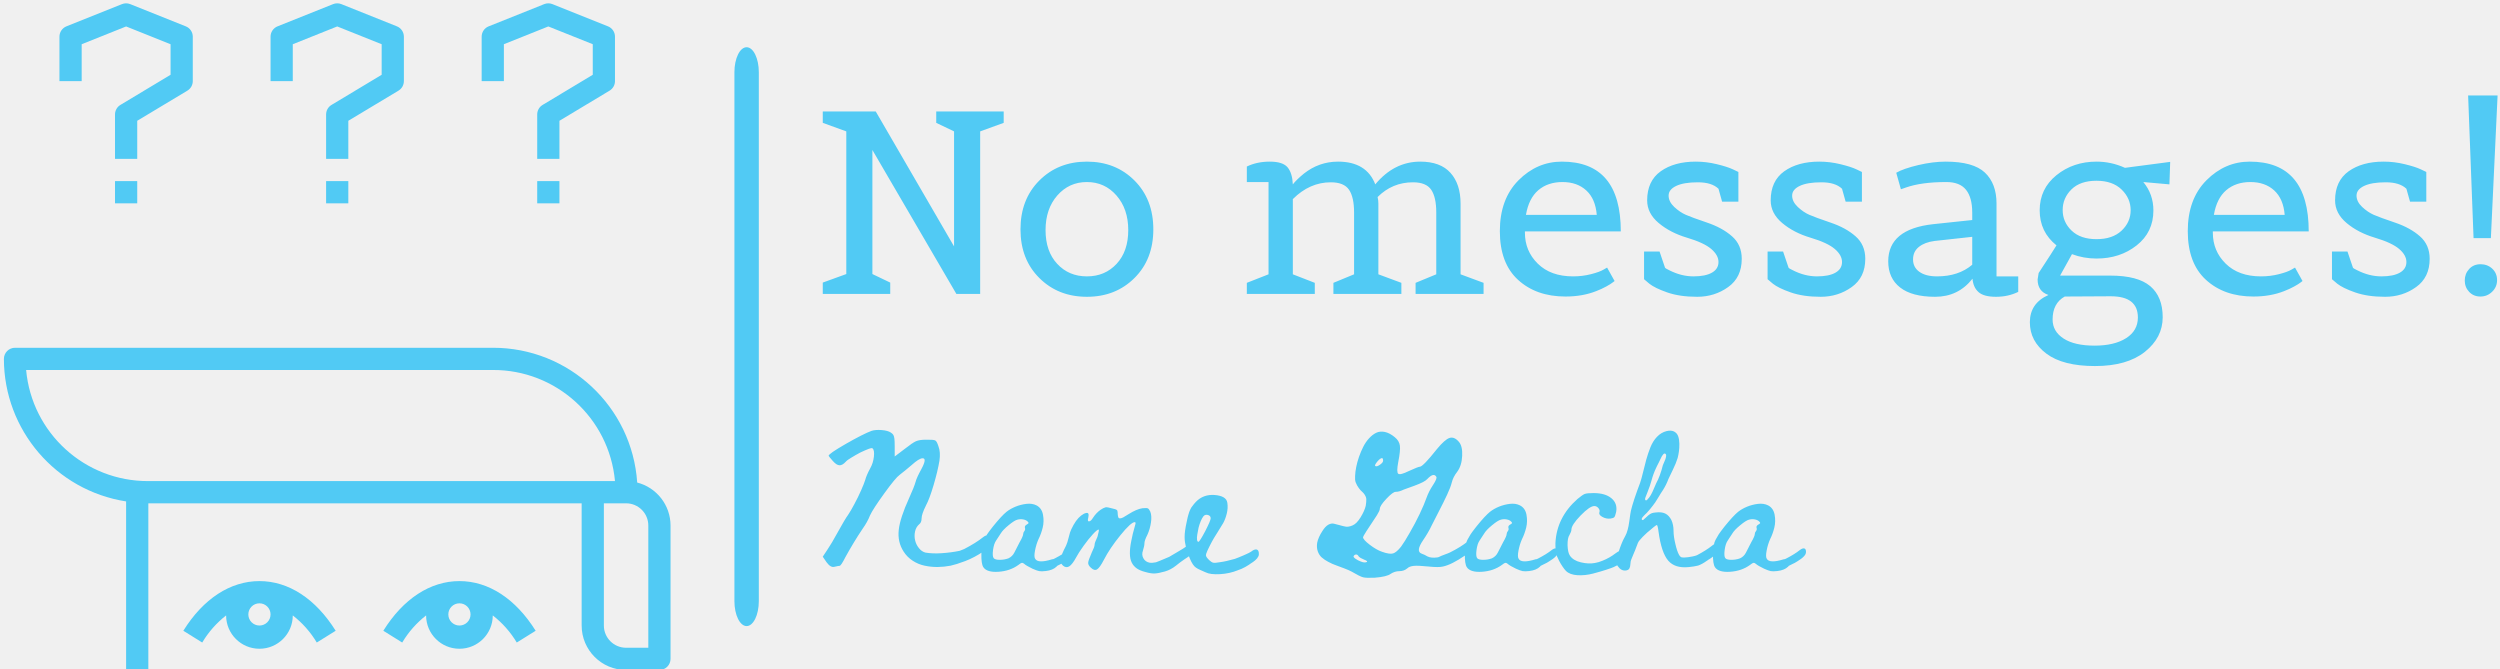
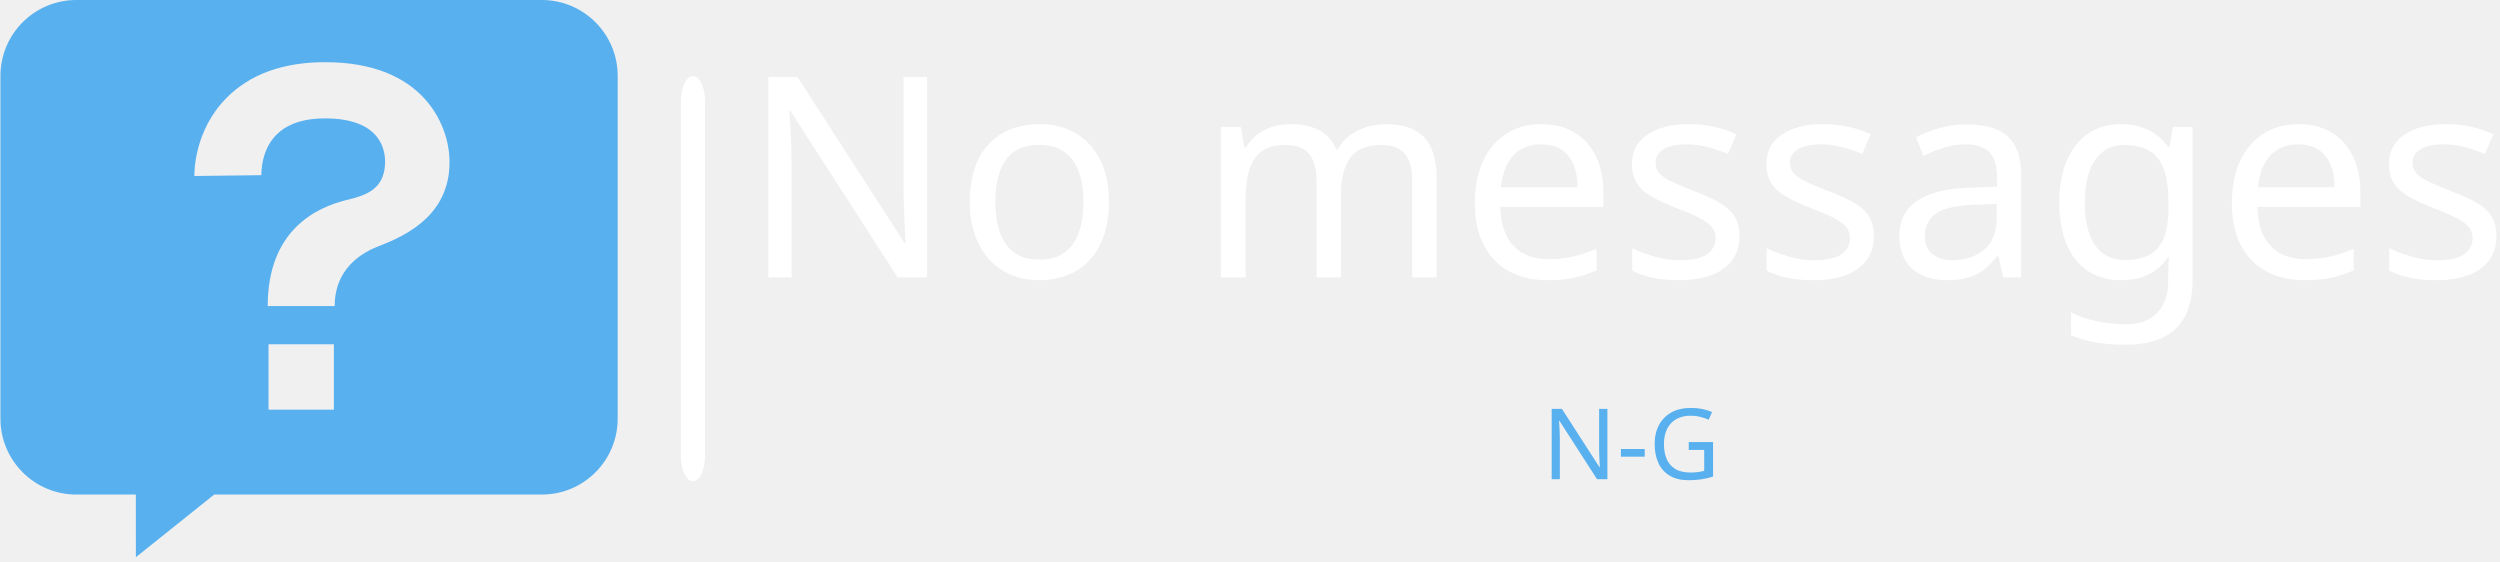
- <svg xmlns="http://www.w3.org/2000/svg" version="1.1" width="1500" height="401" viewBox="0 0 1500 401">
-   <g transform="matrix(1,0,0,1,0.454204,1.270072)">
-     <svg viewBox="0 0 396 106" data-background-color="#ffffff" preserveAspectRatio="xMidYMid meet" height="401" width="1500">
-       <g id="tight-bounds" transform="matrix(1,0,0,1,0.2442509,0.1920562)">
-         <svg viewBox="0 0 395.52 105.733" height="105.733" width="395.52">
+ <svg xmlns="http://www.w3.org/2000/svg" version="1.1" width="1500" height="337" viewBox="0 0 1500 337">
+   <g transform="matrix(1,0,0,1,-0.9090909,-1.33946)">
+     <svg viewBox="0 0 396 89" data-background-color="#444444" preserveAspectRatio="xMidYMid meet" height="337" width="1500">
+       <g id="tight-bounds" transform="matrix(1,0,0,1,0.24,0.3537446)">
+         <svg viewBox="0 0 395.52 88.293" height="88.293" width="395.52">
          <g>
-             <svg viewBox="0 0 588.868 157.419" height="105.733" width="395.52">
+             <svg viewBox="0 0 571.224 127.515" height="88.293" width="395.52">
              <g>
-                 <rect width="5.762" height="136.688" x="172.501" y="10.366" fill="#51caf4" opacity="1" stroke-width="0" stroke="transparent" fill-opacity="1" class="rect-yte-0" data-fill-palette-color="primary" rx="1%" id="yte-0" data-palette-color="#51caf4" />
+                 <rect width="5.525" height="92.73" x="155.716" y="17.393" fill="#ffffff" opacity="1" stroke-width="0" stroke="transparent" fill-opacity="1" class="rect-yte-0" data-fill-palette-color="primary" rx="1%" id="yte-0" data-palette-color="#ffffff" />
              </g>
-               <g transform="matrix(1,0,0,1,193.3476,21.75622)">
-                 <svg viewBox="0 0 395.52 113.907" height="113.907" width="395.52">
+               <g transform="matrix(1,0,0,1,175.7036,17.62329)">
+                 <svg viewBox="0 0 395.52 92.269" height="92.269" width="395.52">
                  <g id="textblocktransform">
-                     <svg viewBox="0 0 395.52 113.907" height="113.907" width="395.52" id="textblock">
+                     <svg viewBox="0 0 395.52 92.269" height="92.269" width="395.52" id="textblock">
                      <g>
-                         <svg viewBox="0 0 395.52 63.896" height="63.896" width="395.52">
+                         <svg viewBox="0 0 395.52 61.264" height="61.264" width="395.52">
                          <g transform="matrix(1,0,0,1,0,0)">
-                             <svg width="395.52" viewBox="2.55 -38.4 324.02 52.35" height="63.896" data-palette-color="#51caf4">
-                               <path d="M33-31.45L33 0 28.4 0 12.15-27.85 12.15-3.85 15.6-2.2 15.6 0 2.55 0 2.55-2.2 7.1-3.85 7.1-31.45 2.55-33.1 2.55-35.3 12.8-35.3 27.95-9.2 27.95-31.45 24.5-33.1 24.5-35.3 37.55-35.3 37.55-33.1 33-31.45ZM62.85-3.08Q59.2 0.55 53.65 0.55 48.1 0.55 44.45-3.08 40.8-6.7 40.8-12.5 40.8-18.3 44.45-21.95 48.1-25.6 53.65-25.6 59.2-25.6 62.85-21.95 66.5-18.3 66.5-12.5 66.5-6.7 62.85-3.08ZM47.9-5.83Q50.15-3.4 53.65-3.4 57.15-3.4 59.4-5.83 61.65-8.25 61.65-12.35 61.65-16.45 59.37-19.05 57.1-21.65 53.65-21.65 50.2-21.65 47.92-19.05 45.65-16.45 45.65-12.35 45.65-8.25 47.9-5.83ZM130.39-2.15L130.39 0 117.24 0 117.24-2.15 121.24-3.8 121.24-15.75Q121.24-18.7 120.27-20.15 119.29-21.6 116.74-21.6L116.74-21.6Q112.74-21.6 109.89-18.75L109.89-18.75Q110.04-18.15 110.04-17.5L110.04-17.5 110.04-3.8 114.49-2.15 114.49 0 101.34 0 101.34-2.15 105.34-3.8 105.34-15.75Q105.34-18.7 104.37-20.15 103.39-21.6 100.84-21.6L100.84-21.6Q96.74-21.6 93.49-18.35L93.49-18.35 93.49-3.8 97.74-2.15 97.74 0 84.59 0 84.59-2.15 88.79-3.8 88.79-21.65 84.59-21.65 84.59-24.65Q86.54-25.6 89.04-25.6 91.54-25.6 92.47-24.5 93.39-23.4 93.49-21.2L93.49-21.2Q94.19-22.1 95.59-23.25L95.59-23.25Q98.54-25.6 102.24-25.6L102.24-25.6Q107.74-25.6 109.44-21.2L109.44-21.2Q113.09-25.6 118.14-25.6L118.14-25.6Q122.04-25.6 123.99-23.43 125.94-21.25 125.94-17.5L125.94-17.5 125.94-3.8 130.39-2.15ZM146.24 0.5L146.24 0.5Q140.59 0.5 137.06-2.73 133.54-5.95 133.54-12.15 133.54-18.35 137.14-21.98 140.74-25.6 145.54-25.6L145.54-25.6Q156.94-25.6 156.94-12.1L156.94-12.1 138.39-12.1 138.39-11.85Q138.39-8.3 140.89-5.85 143.39-3.4 147.69-3.4L147.69-3.4Q149.54-3.4 151.19-3.83 152.84-4.25 153.59-4.7L153.59-4.7 154.29-5.1 155.74-2.5Q155.59-2.4 155.31-2.18 155.04-1.95 154.14-1.45 153.24-0.95 152.19-0.55L152.19-0.55Q149.54 0.5 146.24 0.5ZM152.29-15.3Q152.04-18.4 150.26-20.03 148.49-21.65 145.66-21.65 142.84-21.65 140.99-20.08 139.14-18.5 138.59-15.3L138.59-15.3 152.29-15.3ZM179.69-23.6L179.69-17.85 176.54-17.85 175.84-20.35Q174.54-21.6 171.84-21.6 169.14-21.6 167.66-20.9 166.19-20.2 166.19-19.03 166.19-17.85 167.29-16.82 168.39-15.8 169.54-15.3 170.69-14.8 173.64-13.8 176.59-12.8 178.46-11.15 180.34-9.5 180.34-6.8L180.34-6.8Q180.34-3.2 177.71-1.33 175.09 0.55 171.71 0.55 168.34 0.55 165.91-0.3 163.49-1.15 162.44-2L162.44-2 161.44-2.85 161.44-8.2 164.44-8.2 165.49-5.1Q165.54-4.95 166.29-4.6L166.29-4.6Q168.64-3.4 170.99-3.4 173.34-3.4 174.59-4.13 175.84-4.85 175.84-6.18 175.84-7.5 174.44-8.7 173.04-9.9 169.76-10.88 166.49-11.85 164.26-13.73 162.04-15.6 162.04-18.1L162.04-18.1Q162.04-21.85 164.66-23.73 167.29-25.6 171.44-25.6L171.44-25.6Q173.49-25.6 175.54-25.1 177.59-24.6 178.64-24.1L178.64-24.1 179.69-23.6ZM203.59-23.6L203.59-17.85 200.44-17.85 199.74-20.35Q198.44-21.6 195.74-21.6 193.03-21.6 191.56-20.9 190.09-20.2 190.09-19.03 190.09-17.85 191.19-16.82 192.28-15.8 193.44-15.3 194.59-14.8 197.53-13.8 200.49-12.8 202.36-11.15 204.24-9.5 204.24-6.8L204.24-6.8Q204.24-3.2 201.61-1.33 198.99 0.55 195.61 0.55 192.24 0.55 189.81-0.3 187.39-1.15 186.34-2L186.34-2 185.34-2.85 185.34-8.2 188.34-8.2 189.39-5.1Q189.44-4.95 190.19-4.6L190.19-4.6Q192.53-3.4 194.89-3.4 197.24-3.4 198.49-4.13 199.74-4.85 199.74-6.18 199.74-7.5 198.34-8.7 196.94-9.9 193.66-10.88 190.39-11.85 188.16-13.73 185.94-15.6 185.94-18.1L185.94-18.1Q185.94-21.85 188.56-23.73 191.19-25.6 195.34-25.6L195.34-25.6Q197.39-25.6 199.44-25.1 201.49-24.6 202.54-24.1L202.54-24.1 203.59-23.6ZM229.63-3.4L233.83-3.4 233.83-0.4Q231.88 0.55 229.53 0.55 227.18 0.55 226.16-0.35 225.13-1.25 224.98-2.95L224.98-2.95Q222.23 0.55 217.76 0.55 213.28 0.55 210.98-1.25 208.68-3.05 208.68-6.3L208.68-6.3Q208.68-12.55 217.38-13.5L217.38-13.5 224.93-14.3 224.93-15.75Q224.93-18.65 223.73-20.15 222.53-21.65 219.93-21.65L219.93-21.65Q215.13-21.65 212.13-20.6L212.13-20.6 211.13-20.25 210.23-23.45Q211.63-24.25 214.48-24.93 217.33-25.6 219.78-25.6L219.78-25.6Q225.13-25.6 227.38-23.48 229.63-21.35 229.63-17.5L229.63-17.5 229.63-3.4ZM217.63-10.25Q215.73-10 214.61-9.1 213.48-8.2 213.48-6.68 213.48-5.15 214.71-4.28 215.93-3.4 218.13-3.4L218.13-3.4Q222.28-3.4 224.93-5.65L224.93-5.65 224.93-11.05 217.63-10.25ZM259.98-16.15L259.98-16.15Q259.98-11.95 256.75-9.4 253.53-6.85 248.98-6.85L248.98-6.85Q246.48-6.85 244.23-7.7L244.23-7.7 241.93-3.55 251.63-3.55Q256.98-3.55 259.38-1.5 261.78 0.55 261.78 4.5 261.78 8.45 258.33 11.2 254.88 13.95 248.68 13.95 242.48 13.95 239.28 11.55 236.08 9.15 236.08 5.48 236.08 1.8 239.68 0.2L239.68 0.2Q237.58-0.5 237.58-2.8L237.58-2.8 237.78-4.05Q240.63-8.4 241.23-9.4L241.23-9.4Q237.98-12 237.98-16.18 237.98-20.35 241.23-22.98 244.48-25.6 248.98-25.6L248.98-25.6Q251.83-25.6 254.48-24.4L254.48-24.4 263.23-25.55 263.08-21.2 258.03-21.65Q259.98-19.3 259.98-16.15ZM240.48 4.95L240.48 4.95Q240.48 7.25 242.61 8.63 244.73 10 248.58 10 252.43 10 254.71 8.55 256.98 7.1 256.98 4.55L256.98 4.55Q256.98 0.45 251.73 0.45L251.73 0.45 242.83 0.5Q240.48 1.8 240.48 4.95ZM248.98-10.6Q252.08-10.6 253.83-12.25 255.58-13.9 255.58-16.2 255.58-18.5 253.83-20.2 252.08-21.9 248.96-21.9 245.83-21.9 244.13-20.23 242.43-18.55 242.43-16.23 242.43-13.9 244.16-12.25 245.88-10.6 248.98-10.6ZM279.33 0.5L279.33 0.5Q273.68 0.5 270.15-2.73 266.63-5.95 266.63-12.15 266.63-18.35 270.23-21.98 273.83-25.6 278.63-25.6L278.63-25.6Q290.03-25.6 290.03-12.1L290.03-12.1 271.48-12.1 271.48-11.85Q271.48-8.3 273.98-5.85 276.48-3.4 280.78-3.4L280.78-3.4Q282.63-3.4 284.28-3.83 285.93-4.25 286.68-4.7L286.68-4.7 287.38-5.1 288.83-2.5Q288.68-2.4 288.4-2.18 288.13-1.95 287.23-1.45 286.33-0.95 285.28-0.55L285.28-0.55Q282.63 0.5 279.33 0.5ZM285.38-15.3Q285.13-18.4 283.35-20.03 281.58-21.65 278.75-21.65 275.93-21.65 274.08-20.08 272.23-18.5 271.68-15.3L271.68-15.3 285.38-15.3ZM312.78-23.6L312.78-17.85 309.63-17.85 308.93-20.35Q307.63-21.6 304.93-21.6 302.23-21.6 300.75-20.9 299.28-20.2 299.28-19.03 299.28-17.85 300.38-16.82 301.48-15.8 302.63-15.3 303.78-14.8 306.73-13.8 309.68-12.8 311.55-11.15 313.43-9.5 313.43-6.8L313.43-6.8Q313.43-3.2 310.8-1.33 308.18 0.55 304.8 0.55 301.43 0.55 299-0.3 296.58-1.15 295.53-2L295.53-2 294.53-2.85 294.53-8.2 297.53-8.2 298.58-5.1Q298.63-4.95 299.38-4.6L299.38-4.6Q301.73-3.4 304.08-3.4 306.43-3.4 307.68-4.13 308.93-4.85 308.93-6.18 308.93-7.5 307.53-8.7 306.13-9.9 302.85-10.88 299.58-11.85 297.35-13.73 295.13-15.6 295.13-18.1L295.13-18.1Q295.13-21.85 297.75-23.73 300.38-25.6 304.53-25.6L304.53-25.6Q306.58-25.6 308.63-25.1 310.68-24.6 311.73-24.1L311.73-24.1 312.78-23.6ZM326.57-38.4L325.27-10.8 321.92-10.8 320.87-38.4 326.57-38.4ZM323.27-5.75Q324.62-5.75 325.55-4.88 326.47-4 326.47-2.68 326.47-1.35 325.52-0.43 324.57 0.5 323.25 0.5 321.92 0.5 321.07-0.4 320.22-1.3 320.22-2.6 320.22-3.9 321.07-4.83 321.92-5.75 323.27-5.75Z" opacity="1" transform="matrix(1,0,0,1,0,0)" fill="#51caf4" class="wordmark-text-0" data-fill-palette-color="primary" id="text-0" />
+                             <svg width="395.52" viewBox="4.85 -35.7 307.92 47.7" height="61.264" data-palette-color="#ffffff">
+                               <path d="M33.15-35.7L33.15 0 27.9 0 8.8-29.65 8.6-29.65Q8.7-28.5 8.78-26.93 8.85-25.35 8.93-23.58 9-21.8 9-19.95L9-19.95 9 0 4.85 0 4.85-35.7 10.05-35.7 29.1-6.15 29.3-6.15Q29.25-6.95 29.18-8.55 29.1-10.15 29.03-12.05 28.95-13.95 28.95-15.55L28.95-15.55 28.95-35.7 33.15-35.7ZM65.55-13.45L65.55-13.45Q65.55-10.1 64.67-7.53 63.8-4.95 62.17-3.15 60.55-1.35 58.22-0.43 55.9 0.5 53.05 0.5L53.05 0.5Q50.4 0.5 48.15-0.43 45.9-1.35 44.25-3.15 42.6-4.95 41.67-7.53 40.75-10.1 40.75-13.45L40.75-13.45Q40.75-17.9 42.25-20.98 43.75-24.05 46.55-25.68 49.35-27.3 53.2-27.3L53.2-27.3Q56.85-27.3 59.62-25.68 62.4-24.05 63.97-20.98 65.55-17.9 65.55-13.45ZM45.3-13.45L45.3-13.45Q45.3-10.3 46.12-7.98 46.95-5.65 48.7-4.4 50.45-3.15 53.15-3.15L53.15-3.15Q55.85-3.15 57.6-4.4 59.35-5.65 60.17-7.98 61-10.3 61-13.45L61-13.45Q61-16.65 60.15-18.9 59.3-21.15 57.57-22.38 55.85-23.6 53.1-23.6L53.1-23.6Q49-23.6 47.15-20.9 45.3-18.2 45.3-13.45ZM114.89-27.3L114.89-27.3Q119.44-27.3 121.69-24.98 123.94-22.65 123.94-17.45L123.94-17.45 123.94 0 119.59 0 119.59-17.25Q119.59-20.4 118.27-22 116.94-23.6 114.14-23.6L114.14-23.6Q110.24-23.6 108.57-21.35 106.89-19.1 106.89-14.8L106.89-14.8 106.89 0 102.54 0 102.54-17.25Q102.54-19.35 101.94-20.78 101.34-22.2 100.14-22.9 98.94-23.6 97.04-23.6L97.04-23.6Q94.34-23.6 92.79-22.48 91.24-21.35 90.57-19.2 89.89-17.05 89.89-13.9L89.89-13.9 89.89 0 85.49 0 85.49-26.8 89.04-26.8 89.69-23.15 89.94-23.15Q90.79-24.55 92.02-25.48 93.24-26.4 94.74-26.85 96.24-27.3 97.84-27.3L97.84-27.3Q100.94-27.3 103.02-26.2 105.09-25.1 106.04-22.8L106.04-22.8 106.29-22.8Q107.64-25.1 109.97-26.2 112.29-27.3 114.89-27.3ZM142.59-27.3L142.59-27.3Q146.04-27.3 148.52-25.8 150.99-24.3 152.31-21.58 153.64-18.85 153.64-15.2L153.64-15.2 153.64-12.55 135.29-12.55Q135.39-8 137.62-5.63 139.84-3.25 143.84-3.25L143.84-3.25Q146.39-3.25 148.37-3.73 150.34-4.2 152.44-5.1L152.44-5.1 152.44-1.25Q150.39-0.35 148.39 0.08 146.39 0.5 143.64 0.5L143.64 0.5Q139.84 0.5 136.92-1.05 133.99-2.6 132.37-5.68 130.74-8.75 130.74-13.2L130.74-13.2Q130.74-17.6 132.22-20.75 133.69-23.9 136.37-25.6 139.04-27.3 142.59-27.3ZM142.54-23.7L142.54-23.7Q139.39-23.7 137.56-21.68 135.74-19.65 135.39-16.05L135.39-16.05 149.04-16.05Q149.04-18.35 148.34-20.05 147.64-21.75 146.22-22.73 144.79-23.7 142.54-23.7ZM177.89-7.4L177.89-7.4Q177.89-4.8 176.59-3.05 175.29-1.3 172.89-0.4 170.49 0.5 167.19 0.5L167.19 0.5Q164.39 0.5 162.36 0.05 160.34-0.4 158.79-1.2L158.79-1.2 158.79-5.2Q160.39-4.4 162.66-3.73 164.94-3.05 167.29-3.05L167.29-3.05Q170.64-3.05 172.14-4.13 173.64-5.2 173.64-7L173.64-7Q173.64-8 173.09-8.8 172.54-9.6 171.11-10.4 169.69-11.2 167.04-12.2L167.04-12.2Q164.44-13.2 162.59-14.2 160.74-15.2 159.74-16.6 158.74-18 158.74-20.2L158.74-20.2Q158.74-23.6 161.51-25.45 164.29-27.3 168.79-27.3L168.79-27.3Q171.24-27.3 173.36-26.83 175.49-26.35 177.34-25.5L177.34-25.5 175.84-22Q174.14-22.7 172.29-23.2 170.44-23.7 168.49-23.7L168.49-23.7Q165.79-23.7 164.36-22.83 162.94-21.95 162.94-20.45L162.94-20.45Q162.94-19.35 163.59-18.57 164.24-17.8 165.76-17.07 167.29-16.35 169.84-15.35L169.84-15.35Q172.39-14.4 174.19-13.4 175.99-12.4 176.94-10.98 177.89-9.55 177.89-7.4ZM201.83-7.4L201.83-7.4Q201.83-4.8 200.53-3.05 199.23-1.3 196.83-0.4 194.44 0.5 191.13 0.5L191.13 0.5Q188.33 0.5 186.31 0.05 184.28-0.4 182.73-1.2L182.73-1.2 182.73-5.2Q184.33-4.4 186.61-3.73 188.88-3.05 191.23-3.05L191.23-3.05Q194.58-3.05 196.08-4.13 197.58-5.2 197.58-7L197.58-7Q197.58-8 197.03-8.8 196.48-9.6 195.06-10.4 193.63-11.2 190.98-12.2L190.98-12.2Q188.38-13.2 186.53-14.2 184.69-15.2 183.69-16.6 182.69-18 182.69-20.2L182.69-20.2Q182.69-23.6 185.46-25.45 188.23-27.3 192.73-27.3L192.73-27.3Q195.19-27.3 197.31-26.83 199.44-26.35 201.28-25.5L201.28-25.5 199.78-22Q198.08-22.7 196.23-23.2 194.38-23.7 192.44-23.7L192.44-23.7Q189.73-23.7 188.31-22.83 186.88-21.95 186.88-20.45L186.88-20.45Q186.88-19.35 187.53-18.57 188.19-17.8 189.71-17.07 191.23-16.35 193.78-15.35L193.78-15.35Q196.33-14.4 198.13-13.4 199.94-12.4 200.88-10.98 201.83-9.55 201.83-7.4ZM218.48-27.25L218.48-27.25Q223.38-27.25 225.73-25.1 228.08-22.95 228.08-18.25L228.08-18.25 228.08 0 224.88 0 224.03-3.8 223.83-3.8Q222.68-2.35 221.46-1.38 220.23-0.4 218.66 0.05 217.08 0.5 214.83 0.5L214.83 0.5Q212.43 0.5 210.51-0.35 208.58-1.2 207.48-2.98 206.38-4.75 206.38-7.45L206.38-7.45Q206.38-11.45 209.53-13.63 212.68-15.8 219.23-16L219.23-16 223.78-16.15 223.78-17.75Q223.78-21.1 222.33-22.4 220.88-23.7 218.23-23.7L218.23-23.7Q216.13-23.7 214.23-23.08 212.33-22.45 210.68-21.65L210.68-21.65 209.33-24.95Q211.08-25.9 213.48-26.58 215.88-27.25 218.48-27.25ZM223.73-13.1L219.78-12.95Q214.78-12.75 212.86-11.35 210.93-9.95 210.93-7.4L210.93-7.4Q210.93-5.15 212.31-4.1 213.68-3.05 215.83-3.05L215.83-3.05Q219.23-3.05 221.48-4.93 223.73-6.8 223.73-10.7L223.73-10.7 223.73-13.1ZM245.88-27.3L245.88-27.3Q248.53-27.3 250.66-26.3 252.78-25.3 254.28-23.25L254.28-23.25 254.53-23.25 255.13-26.8 258.63-26.8 258.63 0.45Q258.63 4.25 257.33 6.83 256.03 9.4 253.38 10.7 250.73 12 246.63 12L246.63 12Q243.73 12 241.31 11.58 238.88 11.15 236.98 10.3L236.98 10.3 236.98 6.25Q238.88 7.25 241.43 7.8 243.98 8.35 246.88 8.35L246.88 8.35Q250.33 8.35 252.31 6.33 254.28 4.3 254.28 0.8L254.28 0.8 254.28-0.25Q254.28-0.85 254.33-1.98 254.38-3.1 254.43-3.55L254.43-3.55 254.23-3.55Q252.83-1.5 250.75-0.5 248.68 0.5 245.93 0.5L245.93 0.5Q240.73 0.5 237.81-3.15 234.88-6.8 234.88-13.35L234.88-13.35Q234.88-19.75 237.81-23.53 240.73-27.3 245.88-27.3ZM246.48-23.6L246.48-23.6Q244.23-23.6 242.66-22.4 241.08-21.2 240.25-18.9 239.43-16.6 239.43-13.3L239.43-13.3Q239.43-8.35 241.25-5.73 243.08-3.1 246.58-3.1L246.58-3.1Q248.63-3.1 250.08-3.63 251.53-4.15 252.48-5.28 253.43-6.4 253.88-8.15 254.33-9.9 254.33-12.3L254.33-12.3 254.33-13.35Q254.33-17 253.5-19.25 252.68-21.5 250.93-22.55 249.18-23.6 246.48-23.6ZM277.48-27.3L277.48-27.3Q280.93-27.3 283.4-25.8 285.88-24.3 287.2-21.58 288.53-18.85 288.53-15.2L288.53-15.2 288.53-12.55 270.18-12.55Q270.28-8 272.5-5.63 274.73-3.25 278.73-3.25L278.73-3.25Q281.28-3.25 283.25-3.73 285.23-4.2 287.33-5.1L287.33-5.1 287.33-1.25Q285.28-0.35 283.28 0.08 281.28 0.5 278.53 0.5L278.53 0.5Q274.73 0.5 271.8-1.05 268.88-2.6 267.25-5.68 265.63-8.75 265.63-13.2L265.63-13.2Q265.63-17.6 267.1-20.75 268.58-23.9 271.25-25.6 273.93-27.3 277.48-27.3ZM277.43-23.7L277.43-23.7Q274.28-23.7 272.45-21.68 270.63-19.65 270.28-16.05L270.28-16.05 283.93-16.05Q283.93-18.35 283.23-20.05 282.53-21.75 281.1-22.73 279.68-23.7 277.43-23.7ZM312.77-7.4L312.77-7.4Q312.77-4.8 311.47-3.05 310.18-1.3 307.77-0.4 305.38 0.5 302.07 0.5L302.07 0.5Q299.27 0.5 297.25 0.05 295.22-0.4 293.68-1.2L293.68-1.2 293.68-5.2Q295.27-4.4 297.55-3.73 299.82-3.05 302.18-3.05L302.18-3.05Q305.52-3.05 307.02-4.13 308.52-5.2 308.52-7L308.52-7Q308.52-8 307.97-8.8 307.43-9.6 306-10.4 304.57-11.2 301.93-12.2L301.93-12.2Q299.32-13.2 297.47-14.2 295.63-15.2 294.63-16.6 293.63-18 293.63-20.2L293.63-20.2Q293.63-23.6 296.4-25.45 299.18-27.3 303.68-27.3L303.68-27.3Q306.13-27.3 308.25-26.83 310.38-26.35 312.22-25.5L312.22-25.5 310.72-22Q309.02-22.7 307.18-23.2 305.32-23.7 303.38-23.7L303.38-23.7Q300.68-23.7 299.25-22.83 297.82-21.95 297.82-20.45L297.82-20.45Q297.82-19.35 298.47-18.57 299.13-17.8 300.65-17.07 302.18-16.35 304.72-15.35L304.72-15.35Q307.27-14.4 309.07-13.4 310.88-12.4 311.82-10.98 312.77-9.55 312.77-7.4Z" opacity="1" transform="matrix(1,0,0,1,0,0)" fill="#ffffff" class="wordmark-text-0" data-fill-palette-color="primary" id="text-0" />
                            </svg>
                          </g>
                        </svg>
                      </g>
-                       <g transform="matrix(1,0,0,1,0,78.98021)">
-                         <svg viewBox="0 0 232.21 34.927" height="34.927" width="232.21">
+                       <g transform="matrix(1,0,0,1,179.2919,75.72718)">
+                         <svg viewBox="0 0 36.936 16.541" height="16.541" width="36.936">
                          <g transform="matrix(1,0,0,1,0,0)">
-                             <svg width="232.21" viewBox="2.15 -50.127 360.15 54.177" height="34.927" data-palette-color="#51caf4">
-                               <path d="M60.7-10.7L60.7-10.7Q61.9-11.7 62.8-11.53 63.7-11.35 63.75-9.75L63.75-9.75Q63.75-8.65 62.93-7.53 62.1-6.4 60.73-5.45 59.35-4.5 57.7-3.63 56.05-2.75 54.35-2.1 52.65-1.45 51.28-1.03 49.9-0.6 48.95-0.4L48.95-0.4Q46.6 0.05 44.23 0.08 41.85 0.1 39.48-0.4 37.1-0.9 35.08-2.23 33.05-3.55 31.75-5.6L31.75-5.6Q29.5-9.1 29.98-13.48 30.45-17.85 33.8-25.2L33.8-25.2Q35.65-29.3 36.15-31.1L36.15-31.1Q36.5-32.55 38.2-35.65L38.2-35.65Q40.5-39.85 38.65-39.75L38.65-39.75Q37.35-39.65 34.75-37.3L34.75-37.3Q32.55-35.4 30.35-33.7L30.35-33.7Q28.85-32.65 24.68-26.88 20.5-21.1 19.45-18.8L19.45-18.8Q18.55-16.45 16.7-13.85L16.7-13.85Q13.6-9.25 10.45-3.55L10.45-3.55Q8.85-0.35 8.3-0.35L8.3-0.35Q7.95-0.35 6.45 0L6.45 0Q5.05 0.4 3.55-1.65L3.55-1.65 2.15-3.7 4-6.5Q5.25-8.3 7.75-12.85 10.25-17.4 11.45-19.05L11.45-19.05Q12.4-20.45 13.75-23L13.75-23Q15.1-25.5 16.2-28L16.2-28Q17.3-30.5 17.7-31.8L17.7-31.8Q18.15-33.5 19.55-36.1L19.55-36.1Q20.6-37.95 20.88-40.33 21.15-42.7 20.4-43.35L20.4-43.35Q20.2-43.65 18.82-43.13 17.45-42.6 15.8-41.8L15.8-41.8Q14.2-40.95 12.65-40L12.65-40Q11.1-39.1 10.55-38.45L10.55-38.45Q9.35-37.15 8.28-37.18 7.2-37.2 5.8-38.8L5.8-38.8Q4.3-40.5 4.3-40.65L4.3-40.65Q4.3-41.4 10.63-45.03 16.95-48.65 20.05-49.8L20.05-49.8Q21.5-50.25 23.75-50.08 26-49.9 27.1-49.15L27.1-49.15Q27.75-48.75 28.03-48.25 28.3-47.75 28.4-46.85L28.4-46.85Q28.5-45.95 28.5-44.2L28.5-44.2 28.5-40.4 32.4-43.35Q35-45.4 36.27-45.98 37.55-46.55 39.95-46.55L39.95-46.55Q42.75-46.6 43.35-46.28 43.95-45.95 44.5-44.2L44.5-44.2Q45.35-42.05 44.9-38.9L44.9-38.9Q44.25-35 42.75-29.93 41.25-24.85 39.95-22.45L39.95-22.45Q38.35-19.25 38.35-17.7L38.35-17.7Q38.35-16.2 37.45-15.55L37.45-15.55Q36.3-14.55 35.95-12.9 35.6-11.25 35.98-9.68 36.35-8.1 37.38-6.83 38.4-5.55 39.75-5.2L39.75-5.2Q42.35-4.75 45.75-4.98 49.15-5.2 52.3-5.85L52.3-5.85Q53.45-6.25 53.95-6.5L53.95-6.5Q58.25-8.75 60.7-10.7ZM92.02-6.1L92.02-6.1Q92.97-6.85 93.65-6.73 94.32-6.6 94.32-5.4L94.32-5.4Q94.32-5.15 94.22-4.88 94.12-4.6 94-4.38 93.87-4.15 93.62-3.9 93.37-3.65 93.17-3.45 92.97-3.25 92.67-3.03 92.37-2.8 92.17-2.68 91.97-2.55 91.67-2.35 91.37-2.15 91.22-2.05L91.22-2.05Q90.27-1.4 89.22-0.95L89.22-0.95Q89.12-0.9 88.02-0.35L88.02-0.35 87.77-0.05Q86.42 1.25 83.87 1.55L83.87 1.55Q82.27 1.75 81.4 1.58 80.52 1.4 78.97 0.7L78.97 0.7Q76.67-0.4 75.92-1.1L75.92-1.1Q75.42-1.5 75.07-1.45 74.72-1.4 73.77-0.65L73.77-0.65Q70.72 1.55 66.5 1.83 62.27 2.1 60.97 0.15L60.97 0.15Q60.17-1.1 60.25-4.7 60.32-8.3 61.17-9.85L61.17-9.85Q61.92-11.2 62.32-11.85L62.32-11.85Q62.77-12.5 63.17-13.05L63.17-13.05Q63.57-13.65 64.52-14.8L64.52-14.8Q67.67-18.7 69.47-20.15L69.47-20.15Q70.87-21.25 72.77-22.03 74.67-22.8 76.75-23.05 78.82-23.3 80.42-22.5L80.42-22.5Q82.37-21.5 82.82-19.07 83.27-16.65 82.72-14.38 82.17-12.1 81.17-10.1L81.17-10.1Q80.32-8.2 79.9-5.95 79.47-3.7 79.92-3L79.92-3Q80.87-1.1 86.17-2.75L86.17-2.75Q86.37-2.8 86.57-2.8L86.57-2.8Q86.87-2.9 87.02-3L87.02-3Q90.22-4.65 92.02-6.1ZM76.92-15.5L76.92-15.5Q77.47-15.8 77.52-16 77.57-16.2 77.27-16.5L77.27-16.5Q76.67-17.15 75.57-17.35 74.47-17.55 73.42-17.25L73.42-17.25Q72.37-17 70.25-15.25 68.12-13.5 67.37-12.25L67.37-12.25Q66.37-10.8 65.67-9.65L65.67-9.65Q64.82-8.45 64.52-6.15 64.22-3.85 64.77-3.15L64.77-3.15Q65.27-2.55 66.97-2.55 68.67-2.55 70.17-3.1L70.17-3.1Q71.62-3.8 72.32-5.2L72.32-5.2Q73.52-7.55 74.27-9L74.27-9Q75.57-11.25 75.57-12.05L75.57-12.05Q75.57-12.55 76-13.08 76.42-13.6 76.22-14.2L76.22-14.2Q75.97-15 76.92-15.5ZM135.52-7.6L135.52-7.6Q136.62-8.5 137.45-8.33 138.27-8.15 138.32-6.75L138.32-6.75Q138.32-6.3 138.12-5.85 137.92-5.4 137.67-5.08 137.42-4.75 136.92-4.35 136.42-3.95 136.15-3.75 135.87-3.55 135.3-3.18 134.72-2.8 134.57-2.7L134.57-2.7Q133.02-1.65 131.57-0.45L131.57-0.45Q129.62 1.1 127.52 1.7L127.52 1.7Q125.07 2.4 123.72 2.45L123.72 2.45Q122.32 2.5 120.27 1.9L120.27 1.9Q118.32 1.4 117.15 0.58 115.97-0.25 115.32-1.55 114.67-2.85 114.65-4.83 114.62-6.8 115.12-9.3L115.12-9.3Q115.57-11.85 116.62-15.45L116.62-15.45Q116.92-16.35 116.42-16.35L116.42-16.35Q115.07-16.35 111.17-11.55 107.27-6.75 105.12-2.55L105.12-2.55Q103.62 0.35 102.62 0.95 101.62 1.55 100.37 0.35L100.37 0.35Q99.32-0.6 99.37-1.48 99.42-2.35 100.67-5.2L100.67-5.2Q101.72-7.3 101.72-8.1L101.72-8.1Q101.72-8.8 102.77-11L102.77-11Q103.47-13.5 103.22-13.65L103.22-13.65Q102.67-13.65 101.05-11.88 99.42-10.1 97.65-7.63 95.87-5.15 94.97-3.45L94.97-3.45Q93.57-0.85 92.42-0.15 91.27 0.55 90.12-0.45L90.12-0.45Q89.02-1.45 89.27-2.93 89.52-4.4 91.27-7.75L91.27-7.75Q91.77-8.8 92.25-10.83 92.72-12.85 93.17-13.7L93.17-13.7Q94.82-17.25 96.77-18.75L96.77-18.75Q97.22-19.1 97.72-19.38 98.22-19.65 98.75-19.73 99.27-19.8 99.45-19.4 99.62-19 99.42-18.05L99.42-18.05Q98.97-16.5 99.77-16.65L99.77-16.65Q100.37-16.7 101.17-18L101.17-18Q102.32-19.75 103.87-20.85L103.87-20.85Q104.47-21.25 104.87-21.45L104.87-21.45Q105.37-21.65 105.52-21.7L105.52-21.7Q105.77-21.85 106.22-21.8 106.67-21.75 106.87-21.7L106.87-21.7Q107.07-21.7 107.67-21.5L107.67-21.5Q108.32-21.3 108.67-21.25L108.67-21.25Q110.07-20.95 110.07-20.45L110.07-20.45Q110.17-20.35 110.22-18.95L110.22-18.95Q110.32-18.3 110.47-18 110.62-17.7 111.07-17.73 111.52-17.75 112.17-18.07 112.82-18.4 114.12-19.25L114.12-19.25Q117.12-21.15 119.27-21.45L119.27-21.45Q120.87-21.6 121.27-21.38 121.67-21.15 122.12-20.2L122.12-20.2Q122.72-18.65 122.37-16.25 122.02-13.85 121.07-11.75L121.07-11.75Q119.97-9.65 119.97-8.55L119.97-8.55Q119.97-7.65 119.42-5.9L119.42-5.9Q118.87-4.4 119.6-3.1 120.32-1.8 121.87-1.5L121.87-1.5Q122.77-1.35 124.22-1.65L124.22-1.65Q124.62-1.75 129.07-3.65L129.07-3.65Q129.07-3.65 130-4.2L130-4.2Q130.92-4.75 132-5.38 133.07-6 134.12-6.65 135.17-7.3 135.52-7.6ZM159.14-5.6L159.14-5.6Q160.24-6.5 161.07-6.33 161.89-6.15 161.89-4.75L161.89-4.75Q161.94-4.3 161.72-3.85 161.49-3.4 161.24-3.08 160.99-2.75 160.52-2.35 160.04-1.95 159.74-1.75 159.44-1.55 158.87-1.18 158.29-0.8 158.19-0.7L158.19-0.7Q156.99 0.1 155.74 0.65L155.74 0.65Q155.64 0.7 155.47 0.78 155.29 0.85 155.09 0.93 154.89 1 154.69 1.07 154.49 1.15 154.37 1.2L154.37 1.2 154.24 1.25Q151.19 2.5 147.69 2.7L147.69 2.7Q144.09 2.9 142.44 2.05L142.44 2.05Q142.24 1.95 140.84 1.35 139.44 0.75 138.84 0.3L138.84 0.3Q137.69-0.45 136.64-2.95L136.64-2.95Q134.69-7.45 134.69-10.9L134.69-10.9Q134.69-13 135.44-16.4L135.44-16.4Q135.49-16.6 135.62-17.25 135.74-17.9 135.84-18.23 135.94-18.55 136.09-19.13 136.24-19.7 136.39-20.1 136.54-20.5 136.74-20.93 136.94-21.35 137.14-21.7L137.14-21.7Q138.19-23.15 138.84-23.8L138.84-23.8Q141.54-26.6 145.69-26.3L145.69-26.3Q149.99-25.95 150.34-23.45L150.34-23.45Q150.64-21.5 150.12-19.43 149.59-17.35 148.82-16 148.04-14.65 146.67-12.5 145.29-10.35 144.69-9.2L144.69-9.2Q142.49-5.05 142.49-4.25L142.49-4.25Q142.49-3.6 143.74-2.4L143.74-2.4Q144.54-1.65 145.17-1.5 145.79-1.35 147.44-1.65L147.44-1.65Q150.04-2 153.09-2.9L153.09-2.9Q154.24-3.3 156.44-4.25 158.64-5.2 159.14-5.6ZM139.74-9.15L139.74-9.15Q140.19-9.15 142.24-13.05L142.24-13.05Q144.24-16.95 144.24-17.75L144.24-17.75Q144.24-18.7 143.22-18.98 142.19-19.25 141.59-18.5L141.59-18.5Q141.09-17.9 140.59-16.7L140.59-16.7Q140.09-15.5 139.79-14.25L139.79-14.25Q139.54-13 139.34-11.85L139.34-11.85Q139.14-10.7 139.24-9.93 139.34-9.15 139.74-9.15ZM238.34-9.25L238.34-9.25Q239.49-10.2 240.34-10.03 241.19-9.85 241.24-8.35L241.24-8.35Q241.24-7.95 241.11-7.58 240.99-7.2 240.69-6.85 240.39-6.5 240.11-6.2 239.84-5.9 239.41-5.58 238.99-5.25 238.71-5.05 238.44-4.85 237.96-4.55 237.49-4.25 237.34-4.1L237.34-4.1Q232.44-0.75 229.34-0.1L229.34-0.1Q227.79 0.3 223.99-0.1 220.19-0.5 218.59-0.33 216.99-0.15 216.29 0.55L216.29 0.55Q215.04 1.6 213.36 1.6 211.69 1.6 210.14 2.6L210.14 2.6Q208.74 3.65 204.34 4L204.34 4Q201.24 4.15 200.06 3.85 198.89 3.55 195.74 1.7L195.74 1.7Q194.79 1.2 193.16 0.58 191.54-0.05 190.19-0.53 188.84-1 187.36-1.78 185.89-2.55 184.91-3.43 183.94-4.3 183.46-5.68 182.99-7.05 183.24-8.75L183.24-8.75Q183.64-10.8 185.19-13.15L185.19-13.15Q186.24-14.8 187.31-15.4 188.39-16 189.31-15.8 190.24-15.6 191.34-15.28 192.44-14.95 193.56-14.73 194.69-14.5 196.19-15.15L196.19-15.15Q197.69-15.75 199.14-18.1 200.59-20.45 201.04-22.35L201.04-22.35Q201.29-24 201.24-24.8 201.19-25.6 200.69-26.35 200.19-27.1 199.66-27.53 199.14-27.95 198.46-28.88 197.79-29.8 197.34-30.95L197.34-30.95Q197.04-31.75 197.14-33.3L197.14-33.3Q197.19-34.75 197.54-36.52 197.89-38.3 198.56-40.25 199.24-42.2 200.14-43.98 201.04-45.75 202.29-47.1 203.54-48.45 204.91-49.1 206.29-49.75 208.06-49.38 209.84-49 211.69-47.45L211.69-47.45Q213.29-46.15 213.54-44.4 213.79-42.65 212.94-38.35L212.94-38.35Q212.24-34.65 212.94-34.08 213.64-33.5 216.89-35.1L216.89-35.1Q220.29-36.65 220.84-36.65L220.84-36.65Q221.99-36.65 227.14-43.15L227.14-43.15Q229.99-46.6 231.69-47.18 233.39-47.75 235.04-45.9L235.04-45.9Q236.54-44.3 236.36-40.65 236.19-37 234.54-34.8L234.54-34.8Q233.04-32.9 232.54-30.85L232.54-30.85Q232.14-29.2 230.84-26.4L230.84-26.4Q229.54-23.6 227.59-19.85L227.59-19.85Q225.64-16.05 225.14-15.05L225.14-15.05Q223.99-12.6 222.09-9.8L222.09-9.8Q219.19-5.6 221.54-4.8L221.54-4.8Q222.59-4.45 223.64-3.8L223.64-3.8Q225.04-3.1 227.39-3.45L227.39-3.45Q227.54-3.5 227.74-3.55L227.74-3.55Q228.49-3.95 230.01-4.5 231.54-5.05 231.99-5.3L231.99-5.3Q236.04-7.35 238.34-9.25ZM206.99-39.8Q206.34-39.8 205.29-38.55 204.24-37.3 204.49-36.95L204.49-36.95Q204.94-36.5 206.16-37.33 207.39-38.15 207.39-38.85L207.39-38.85Q207.39-39.8 206.99-39.8L206.99-39.8ZM201.09-1.65L201.09-1.65Q202.04-1.8 201.09-2.35L201.09-2.35Q200.94-2.4 200.49-2.6L200.49-2.6Q198.99-3.2 198.44-3.8L198.44-3.8Q198.09-4.5 197.51-4.5 196.94-4.5 196.59-3.9L196.59-3.9Q196.44-3.55 197.26-2.95 198.09-2.35 199.29-1.9 200.49-1.45 201.09-1.65ZM217.14-12.45L217.14-12.45Q219.09-15.8 220.79-19.35L220.79-19.35Q222.49-22.95 223.29-25.25 224.09-27.55 225.74-30.05L225.74-30.05Q227.24-32.35 226.89-32.95L226.89-32.95Q225.94-34.65 223.54-32.1L223.54-32.1Q222.59-31.05 218.89-29.7L218.89-29.7Q215.24-28.4 214.89-28.25L214.89-28.25Q213.29-27.45 211.99-27.45L211.99-27.45Q210.99-27.45 208.59-24.9 206.19-22.35 206.19-21.2L206.19-21.2Q206.19-20.6 205.14-18.9L205.14-18.9Q200.04-11.3 200.04-10.85L200.04-10.85Q200.04-9.95 202.49-8.08 204.94-6.2 206.99-5.5L206.99-5.5Q209.79-4.5 211.06-4.9 212.34-5.3 213.99-7.4L213.99-7.4Q215.24-9.1 217.14-12.45ZM269.11-6.1L269.11-6.1Q270.06-6.85 270.74-6.73 271.41-6.6 271.41-5.4L271.41-5.4Q271.41-5.15 271.31-4.88 271.21-4.6 271.09-4.38 270.96-4.15 270.71-3.9 270.46-3.65 270.26-3.45 270.06-3.25 269.76-3.03 269.46-2.8 269.26-2.68 269.06-2.55 268.76-2.35 268.46-2.15 268.31-2.05L268.31-2.05Q267.36-1.4 266.31-0.95L266.31-0.95Q266.21-0.9 265.11-0.35L265.11-0.35 264.86-0.05Q263.51 1.25 260.96 1.55L260.96 1.55Q259.36 1.75 258.49 1.58 257.61 1.4 256.06 0.7L256.06 0.7Q253.76-0.4 253.01-1.1L253.01-1.1Q252.51-1.5 252.16-1.45 251.81-1.4 250.86-0.65L250.86-0.65Q247.81 1.55 243.59 1.83 239.36 2.1 238.06 0.15L238.06 0.15Q237.26-1.1 237.34-4.7 237.41-8.3 238.26-9.85L238.26-9.85Q239.01-11.2 239.41-11.85L239.41-11.85Q239.86-12.5 240.26-13.05L240.26-13.05Q240.66-13.65 241.61-14.8L241.61-14.8Q244.76-18.7 246.56-20.15L246.56-20.15Q247.96-21.25 249.86-22.03 251.76-22.8 253.84-23.05 255.91-23.3 257.51-22.5L257.51-22.5Q259.46-21.5 259.91-19.07 260.36-16.65 259.81-14.38 259.26-12.1 258.26-10.1L258.26-10.1Q257.41-8.2 256.99-5.95 256.56-3.7 257.01-3L257.01-3Q257.96-1.1 263.26-2.75L263.26-2.75Q263.46-2.8 263.66-2.8L263.66-2.8Q263.96-2.9 264.11-3L264.11-3Q267.31-4.65 269.11-6.1ZM254.01-15.5L254.01-15.5Q254.56-15.8 254.61-16 254.66-16.2 254.36-16.5L254.36-16.5Q253.76-17.15 252.66-17.35 251.56-17.55 250.51-17.25L250.51-17.25Q249.46-17 247.34-15.25 245.21-13.5 244.46-12.25L244.46-12.25Q243.46-10.8 242.76-9.65L242.76-9.65Q241.91-8.45 241.61-6.15 241.31-3.85 241.86-3.15L241.86-3.15Q242.36-2.55 244.06-2.55 245.76-2.55 247.26-3.1L247.26-3.1Q248.71-3.8 249.41-5.2L249.41-5.2Q250.61-7.55 251.36-9L251.36-9Q252.66-11.25 252.66-12.05L252.66-12.05Q252.66-12.55 253.09-13.08 253.51-13.6 253.31-14.2L253.31-14.2Q253.06-15 254.01-15.5ZM295.31-6.15L295.31-6.15Q296.41-7.05 297.21-6.9 298.01-6.75 298.06-5.3L298.06-5.3Q298.06-4.95 297.93-4.58 297.81-4.2 297.53-3.85 297.26-3.5 297.01-3.23 296.76-2.95 296.33-2.63 295.91-2.3 295.63-2.13 295.36-1.95 294.91-1.65 294.46-1.35 294.31-1.25L294.31-1.25Q293.11-0.45 291.86 0.1L291.86 0.1Q291.06 0.45 289.16 1.07 287.26 1.7 284.31 2.48 281.36 3.25 278.56 3.08 275.76 2.9 274.36 1.5L274.36 1.5Q273.81 0.95 273.11-0.1 272.41-1.15 271.88-2.15 271.36-3.15 271.11-3.8L271.11-3.8Q270.46-5.55 270.51-8.65L270.51-8.65Q270.96-18.1 278.61-24.85L278.61-24.85Q280.41-26.35 281.26-26.68 282.11-27 284.46-27L284.46-27Q288.76-27 291.03-25.1 293.31-23.2 292.76-20.1L292.76-20.1Q292.41-18.55 292.08-18.18 291.76-17.8 290.61-17.65L290.61-17.65Q289.06-17.5 287.68-18.28 286.31-19.05 286.61-19.95L286.61-19.95Q286.91-20.7 286.28-21.48 285.66-22.25 284.76-22.25L284.76-22.25Q283.11-22.25 279.73-18.78 276.36-15.3 276.36-13.55L276.36-13.55Q276.36-12.9 275.66-11.65L275.66-11.65Q274.91-10.55 274.96-7.85L274.96-7.85Q275.06-5.2 275.81-4.1L275.81-4.1Q277.01-2.3 279.83-1.63 282.66-0.95 285.01-1.4L285.01-1.4Q286.26-1.6 287.71-2.2L287.71-2.2Q290.36-3.25 292.56-4.95L292.56-4.95Q294.26-6.2 294.91-5.9L294.91-5.9Q294.96-5.9 295.08-6 295.21-6.1 295.31-6.15ZM327.78-7.65L327.78-7.65Q328.88-8.6 329.71-8.43 330.53-8.25 330.53-6.85L330.53-6.85Q330.53-6.45 330.41-6.08 330.28-5.7 330.03-5.35 329.78-5 329.5-4.73 329.23-4.45 328.81-4.15 328.38-3.85 328.13-3.65 327.88-3.45 327.43-3.15 326.98-2.85 326.83-2.75L326.83-2.75Q326.78-2.75 326.68-2.7 326.58-2.65 326.58-2.6L326.58-2.6Q326.43-2.5 326.18-2.33 325.93-2.15 325.83-2.1L325.83-2.1Q324.13-0.9 322.78-0.45L322.78-0.45Q321.43-0.1 319.43 0.1L319.43 0.1Q314.33 0.65 311.83-2.25 309.33-5.15 308.28-12.85L308.28-12.85Q307.98-15.3 307.63-15.3L307.63-15.3Q307.33-15.3 304.08-12.5L304.08-12.5Q302.23-10.8 301.43-9.8L301.43-9.8Q301.03-9.4 300.73-8.75 300.43-8.1 300.13-7.2 299.83-6.3 299.68-6L299.68-6Q299.53-5.65 298.98-4.35L298.98-4.35 298.23-2.5Q298.03-2.05 297.98-1.03 297.93 0 297.61 0.6 297.28 1.2 296.38 1.35L296.38 1.35Q294.63 1.6 293.38-0.2L293.38-0.2Q292.58-1.3 292.53-1.85 292.48-2.4 293.08-3.9L293.08-3.9Q293.23-4.2 293.33-4.5L293.33-4.5Q293.43-4.75 293.66-5.43 293.88-6.1 293.96-6.33 294.03-6.55 294.23-7.13 294.43-7.7 294.56-8 294.68-8.3 294.88-8.8 295.08-9.3 295.25-9.65 295.43-10 295.66-10.45 295.88-10.9 296.13-11.35L296.13-11.35Q297.08-13.05 297.56-16.57 298.03-20.1 298.18-20.6L298.18-20.6Q299.03-24.15 301.53-30.75L301.53-30.75Q301.98-32 302.58-34.52 303.18-37.05 303.78-39.23 304.38-41.4 305.28-43.7 306.18-46 307.71-47.6 309.23-49.2 311.23-49.7L311.23-49.7Q312.93-50.1 314-49.53 315.08-48.95 315.48-47.8 315.88-46.65 315.91-45.08 315.93-43.5 315.75-42.25 315.58-41 315.28-39.85L315.28-39.85Q314.73-38 313.53-35.55L313.53-35.55Q312.33-33.15 311.88-32.1L311.88-32.1Q311.18-30.15 309.93-28.15L309.93-28.15Q309.33-27.3 308.16-25.33 306.98-23.35 306.23-22.45L306.23-22.45Q305.18-21.05 303.93-19.7L303.93-19.7Q303.78-19.55 303.33-19.13 302.88-18.7 302.56-18.32 302.23-17.95 302.13-17.6L302.13-17.6Q302.08-17.45 302.21-17.25 302.33-17.05 302.48-17.1L302.48-17.1Q302.58-17.1 302.73-17.2L302.73-17.2Q303.13-17.5 303.83-18.2 304.53-18.9 305.16-19.3 305.78-19.7 306.48-19.8L306.48-19.8Q306.88-19.85 307.28-19.9L307.28-19.9Q309.43-20.15 310.75-19.5 312.08-18.85 312.98-17.15L312.98-17.15Q313.78-15.4 313.78-13.15L313.78-13.15Q313.78-11.15 314.43-8.45L314.43-8.45Q315.03-5.75 315.78-4.4L315.78-4.4Q316.23-3.6 316.78-3.45 317.33-3.3 319.03-3.5L319.03-3.5Q321.08-3.75 322.38-4.25L322.38-4.25Q325.78-6.05 327.78-7.65ZM308.38-38.2L308.38-38.2Q308.28-38 308.08-37.63 307.88-37.25 307.73-36.93 307.58-36.6 307.43-36.3L307.43-36.3Q306.33-34 305.68-31.5L305.68-31.5Q305.43-30.55 305.08-29.58 304.73-28.6 304.21-27.25 303.68-25.9 303.48-25.4L303.48-25.4Q303.18-24.6 303.58-24.35L303.58-24.35Q303.78-24.2 304.13-24.55L304.13-24.55Q304.93-25.35 305.48-26.33 306.03-27.3 306.56-28.6 307.08-29.9 307.43-30.6L307.43-30.6Q308.88-33.25 309.88-37.25L309.88-37.25Q309.98-37.5 310.28-38.18 310.58-38.85 310.78-39.38 310.98-39.9 311.06-40.55 311.13-41.2 310.78-41.4L310.78-41.4Q310.43-41.7 309.93-41.1L309.93-41.1Q309.53-40.7 308.88-39.25L308.88-39.25Q308.68-38.75 308.38-38.2ZM302.53-17.1L302.53-17.1ZM360-6.1L360-6.1Q360.95-6.85 361.63-6.73 362.3-6.6 362.3-5.4L362.3-5.4Q362.3-5.15 362.2-4.88 362.1-4.6 361.98-4.38 361.85-4.15 361.6-3.9 361.35-3.65 361.15-3.45 360.95-3.25 360.65-3.03 360.35-2.8 360.15-2.68 359.95-2.55 359.65-2.35 359.35-2.15 359.2-2.05L359.2-2.05Q358.25-1.4 357.2-0.95L357.2-0.95Q357.1-0.9 356-0.35L356-0.35 355.75-0.05Q354.4 1.25 351.85 1.55L351.85 1.55Q350.25 1.75 349.38 1.58 348.5 1.4 346.95 0.7L346.95 0.7Q344.65-0.4 343.9-1.1L343.9-1.1Q343.4-1.5 343.05-1.45 342.7-1.4 341.75-0.65L341.75-0.65Q338.7 1.55 334.48 1.83 330.25 2.1 328.95 0.15L328.95 0.15Q328.15-1.1 328.23-4.7 328.3-8.3 329.15-9.85L329.15-9.85Q329.9-11.2 330.3-11.85L330.3-11.85Q330.75-12.5 331.15-13.05L331.15-13.05Q331.55-13.65 332.5-14.8L332.5-14.8Q335.65-18.7 337.45-20.15L337.45-20.15Q338.85-21.25 340.75-22.03 342.65-22.8 344.73-23.05 346.8-23.3 348.4-22.5L348.4-22.5Q350.35-21.5 350.8-19.07 351.25-16.65 350.7-14.38 350.15-12.1 349.15-10.1L349.15-10.1Q348.3-8.2 347.88-5.95 347.45-3.7 347.9-3L347.9-3Q348.85-1.1 354.15-2.75L354.15-2.75Q354.35-2.8 354.55-2.8L354.55-2.8Q354.85-2.9 355-3L355-3Q358.2-4.65 360-6.1ZM344.9-15.5L344.9-15.5Q345.45-15.8 345.5-16 345.55-16.2 345.25-16.5L345.25-16.5Q344.65-17.15 343.55-17.35 342.45-17.55 341.4-17.25L341.4-17.25Q340.35-17 338.23-15.25 336.1-13.5 335.35-12.25L335.35-12.25Q334.35-10.8 333.65-9.65L333.65-9.65Q332.8-8.45 332.5-6.15 332.2-3.85 332.75-3.15L332.75-3.15Q333.25-2.55 334.95-2.55 336.65-2.55 338.15-3.1L338.15-3.1Q339.6-3.8 340.3-5.2L340.3-5.2Q341.5-7.55 342.25-9L342.25-9Q343.55-11.25 343.55-12.05L343.55-12.05Q343.55-12.55 343.98-13.08 344.4-13.6 344.2-14.2L344.2-14.2Q343.95-15 344.9-15.5Z" opacity="1" transform="matrix(1,0,0,1,0,0)" fill="#51caf4" class="slogan-text-1" data-fill-palette-color="secondary" id="text-1" />
+                             <svg width="36.936" viewBox="4.85 -36.2 81.95 36.7" height="16.541" data-palette-color="#58b0ef">
+                               <path d="M33.15-35.7L33.15 0 27.9 0 8.8-29.65 8.6-29.65Q8.7-28.5 8.78-26.93 8.85-25.35 8.93-23.58 9-21.8 9-19.95L9-19.95 9 0 4.85 0 4.85-35.7 10.05-35.7 29.1-6.15 29.3-6.15Q29.25-6.95 29.18-8.55 29.1-10.15 29.03-12.05 28.95-13.95 28.95-15.55L28.95-15.55 28.95-35.7 33.15-35.7ZM52.1-11.45L40-11.45 40-15.35 52.1-15.35 52.1-11.45ZM74.45-14.85L74.45-18.85 86.8-18.85 86.8-1.35Q83.9-0.4 80.95 0.05 78 0.5 74.25 0.5L74.25 0.5Q68.7 0.5 64.9-1.73 61.1-3.95 59.12-8.08 57.15-12.2 57.15-17.85L57.15-17.85Q57.15-23.45 59.35-27.55 61.55-31.65 65.67-33.93 69.8-36.2 75.65-36.2L75.65-36.2Q78.65-36.2 81.32-35.65 84-35.1 86.3-34.1L86.3-34.1 84.59-30.2Q82.7-31.05 80.32-31.65 77.95-32.25 75.4-32.25L75.4-32.25Q71.15-32.25 68.09-30.5 65.05-28.75 63.45-25.53 61.85-22.3 61.85-17.85L61.85-17.85Q61.85-13.6 63.22-10.33 64.59-7.05 67.55-5.23 70.5-3.4 75.3-3.4L75.3-3.4Q77.65-3.4 79.3-3.65 80.95-3.9 82.3-4.25L82.3-4.25 82.3-14.85 74.45-14.85Z" opacity="1" transform="matrix(1,0,0,1,0,0)" fill="#58b0ef" class="slogan-text-1" data-fill-palette-color="secondary" id="text-1" />
                            </svg>
                          </g>
                        </svg>
                      </g>
                    </svg>
                  </g>
                </svg>
              </g>
              <g>
-                 <svg viewBox="0 0 157.417 157.419" height="157.419" width="157.417">
+                 <svg viewBox="0 0 141.253 127.515" height="127.515" width="141.253">
                  <g>
-                     <svg data-name="Layer 1" viewBox="2 1.999 60 60.001" x="0" y="0" height="157.419" width="157.417" class="icon-icon-0" data-fill-palette-color="accent" id="icon-0">
-                       <path d="M59 45.13A13 13 0 0 0 46 33H3A1 1 0 0 0 2 34 13 13 0 0 0 13 46.83V62H15V47H54V58A4 4 0 0 0 58 62H61A1 1 0 0 0 62 61V49A4 4 0 0 0 59 45.13M4 35H46A11 11 0 0 1 57 45H15A11 11 0 0 1 4 35M60 60H58A2 2 0 0 1 56 58V47H58A2 2 0 0 1 60 49Z" fill="#51caf4" data-fill-palette-color="accent" />
-                       <path d="M22 57.09A3 3 0 0 0 28 57.09 8.8 8.8 0 0 1 30.16 59.53L31.86 58.47C30.06 55.59 27.62 54 25 54S19.94 55.59 18.15 58.47L19.85 59.53A8.8 8.8 0 0 1 22 57.09M26 57A1 1 0 1 1 25 56 1 1 0 0 1 26 57" fill="#51caf4" data-fill-palette-color="accent" />
-                       <path d="M40 57.09A3 3 0 0 0 46 57.09 8.8 8.8 0 0 1 48.16 59.53L49.86 58.47C48.06 55.59 45.62 54 43 54S37.94 55.59 36.15 58.47L37.85 59.53A8.8 8.8 0 0 1 40 57.09M44 57A1 1 0 1 1 43 56 1 1 0 0 1 44 57" fill="#51caf4" data-fill-palette-color="accent" />
-                       <path d="M9 5.68L13 4.08 17 5.68V8.43L12.49 11.14A1 1 0 0 0 12 12V16H14V12.57L18.51 9.86A1 1 0 0 0 19 9V5A1 1 0 0 0 18.37 4.07L13.37 2.07A1 1 0 0 0 12.63 2.07L7.63 4.07A1 1 0 0 0 7 5V9H9Z" fill="#51caf4" data-fill-palette-color="accent" />
-                       <rect x="12" y="18" width="2" height="2" fill="#51caf4" data-fill-palette-color="accent" />
-                       <path d="M28 5.68L32 4.08 36 5.68V8.43L31.49 11.14A1 1 0 0 0 31 12V16H33V12.57L37.51 9.86A1 1 0 0 0 38 9V5A1 1 0 0 0 37.37 4.07L32.37 2.07A1 1 0 0 0 31.63 2.07L26.63 4.07A1 1 0 0 0 26 5V9H28Z" fill="#51caf4" data-fill-palette-color="accent" />
-                       <rect x="31" y="18" width="2" height="2" fill="#51caf4" data-fill-palette-color="accent" />
-                       <path d="M47 5.68L51 4.08 55 5.68V8.43L50.49 11.14A1 1 0 0 0 50 12V16H52V12.57L56.51 9.86A1 1 0 0 0 57 9V5A1 1 0 0 0 56.37 4.07L51.37 2.07A1 1 0 0 0 50.63 2.07L45.63 4.07A1 1 0 0 0 45 5V9H47Z" fill="#51caf4" data-fill-palette-color="accent" />
-                       <rect x="50" y="18" width="2" height="2" fill="#51caf4" data-fill-palette-color="accent" />
+                     <svg version="1.1" x="0" y="0" viewBox="2.969 8.649 94.524 85.331" enable-background="new 0 0 100 100" xml:space="preserve" height="127.515" width="141.253" class="icon-icon-0" data-fill-palette-color="accent" id="icon-0">
+                       <g display="none" fill="#58b0ef" data-fill-palette-color="accent">
+                         <polygon display="inline" points="45.454,16.378 11.119,16.378 11.119,50.713 29.547,77.188 42.673,67.431 31.152,50.713    45.454,50.713  " fill="#58b0ef" data-fill-palette-color="accent" />
+                         <polygon display="inline" points="87.528,16.378 53.192,16.378 53.192,50.713 71.621,77.188 84.747,67.431 73.226,50.713    87.528,50.713  " fill="#58b0ef" data-fill-palette-color="accent" />
+                       </g>
+                       <g fill="#58b0ef" data-fill-palette-color="accent">
+                         <path d="M85.871 8.649H14.591C8.173 8.649 2.969 13.853 2.969 20.271V72.764C2.969 79.183 8.172 84.387 14.591 84.387H23.704L23.709 93.98 35.704 84.387H85.871C92.29 84.387 97.493 79.183 97.493 72.764V20.271C97.493 13.853 92.29 8.649 85.871 8.649M54.03 71.383H44.022V61.374H54.03zM60.952 46.323C56.808 47.906 54.151 50.96 54.151 55.517H43.9C43.9 43.901 51.312 40.406 56.033 39.266 58.928 38.567 61.713 37.654 61.87 33.716 61.997 30.541 60.138 26.628 52.262 26.785 43.534 26.96 42.95 33.354 42.922 35.475L32.671 35.602C32.658 34.906 32.675 28.656 37.531 23.701 41.128 20.03 46.227 18.169 52.686 18.169 67.745 18.169 71.495 27.754 71.725 32.815 72.109 41.277 65.453 44.604 60.952 46.323" fill="#58b0ef" data-fill-palette-color="accent" />
+                       </g>
                    </svg>
                  </g>
                </svg>
              </g>
            </svg>
          </g>
          <defs />
        </svg>
-         <rect width="395.52" height="105.733" fill="none" stroke="none" visibility="hidden" />
+         <rect width="395.52" height="88.293" fill="none" stroke="none" visibility="hidden" />
      </g>
    </svg>
  </g>
</svg>
